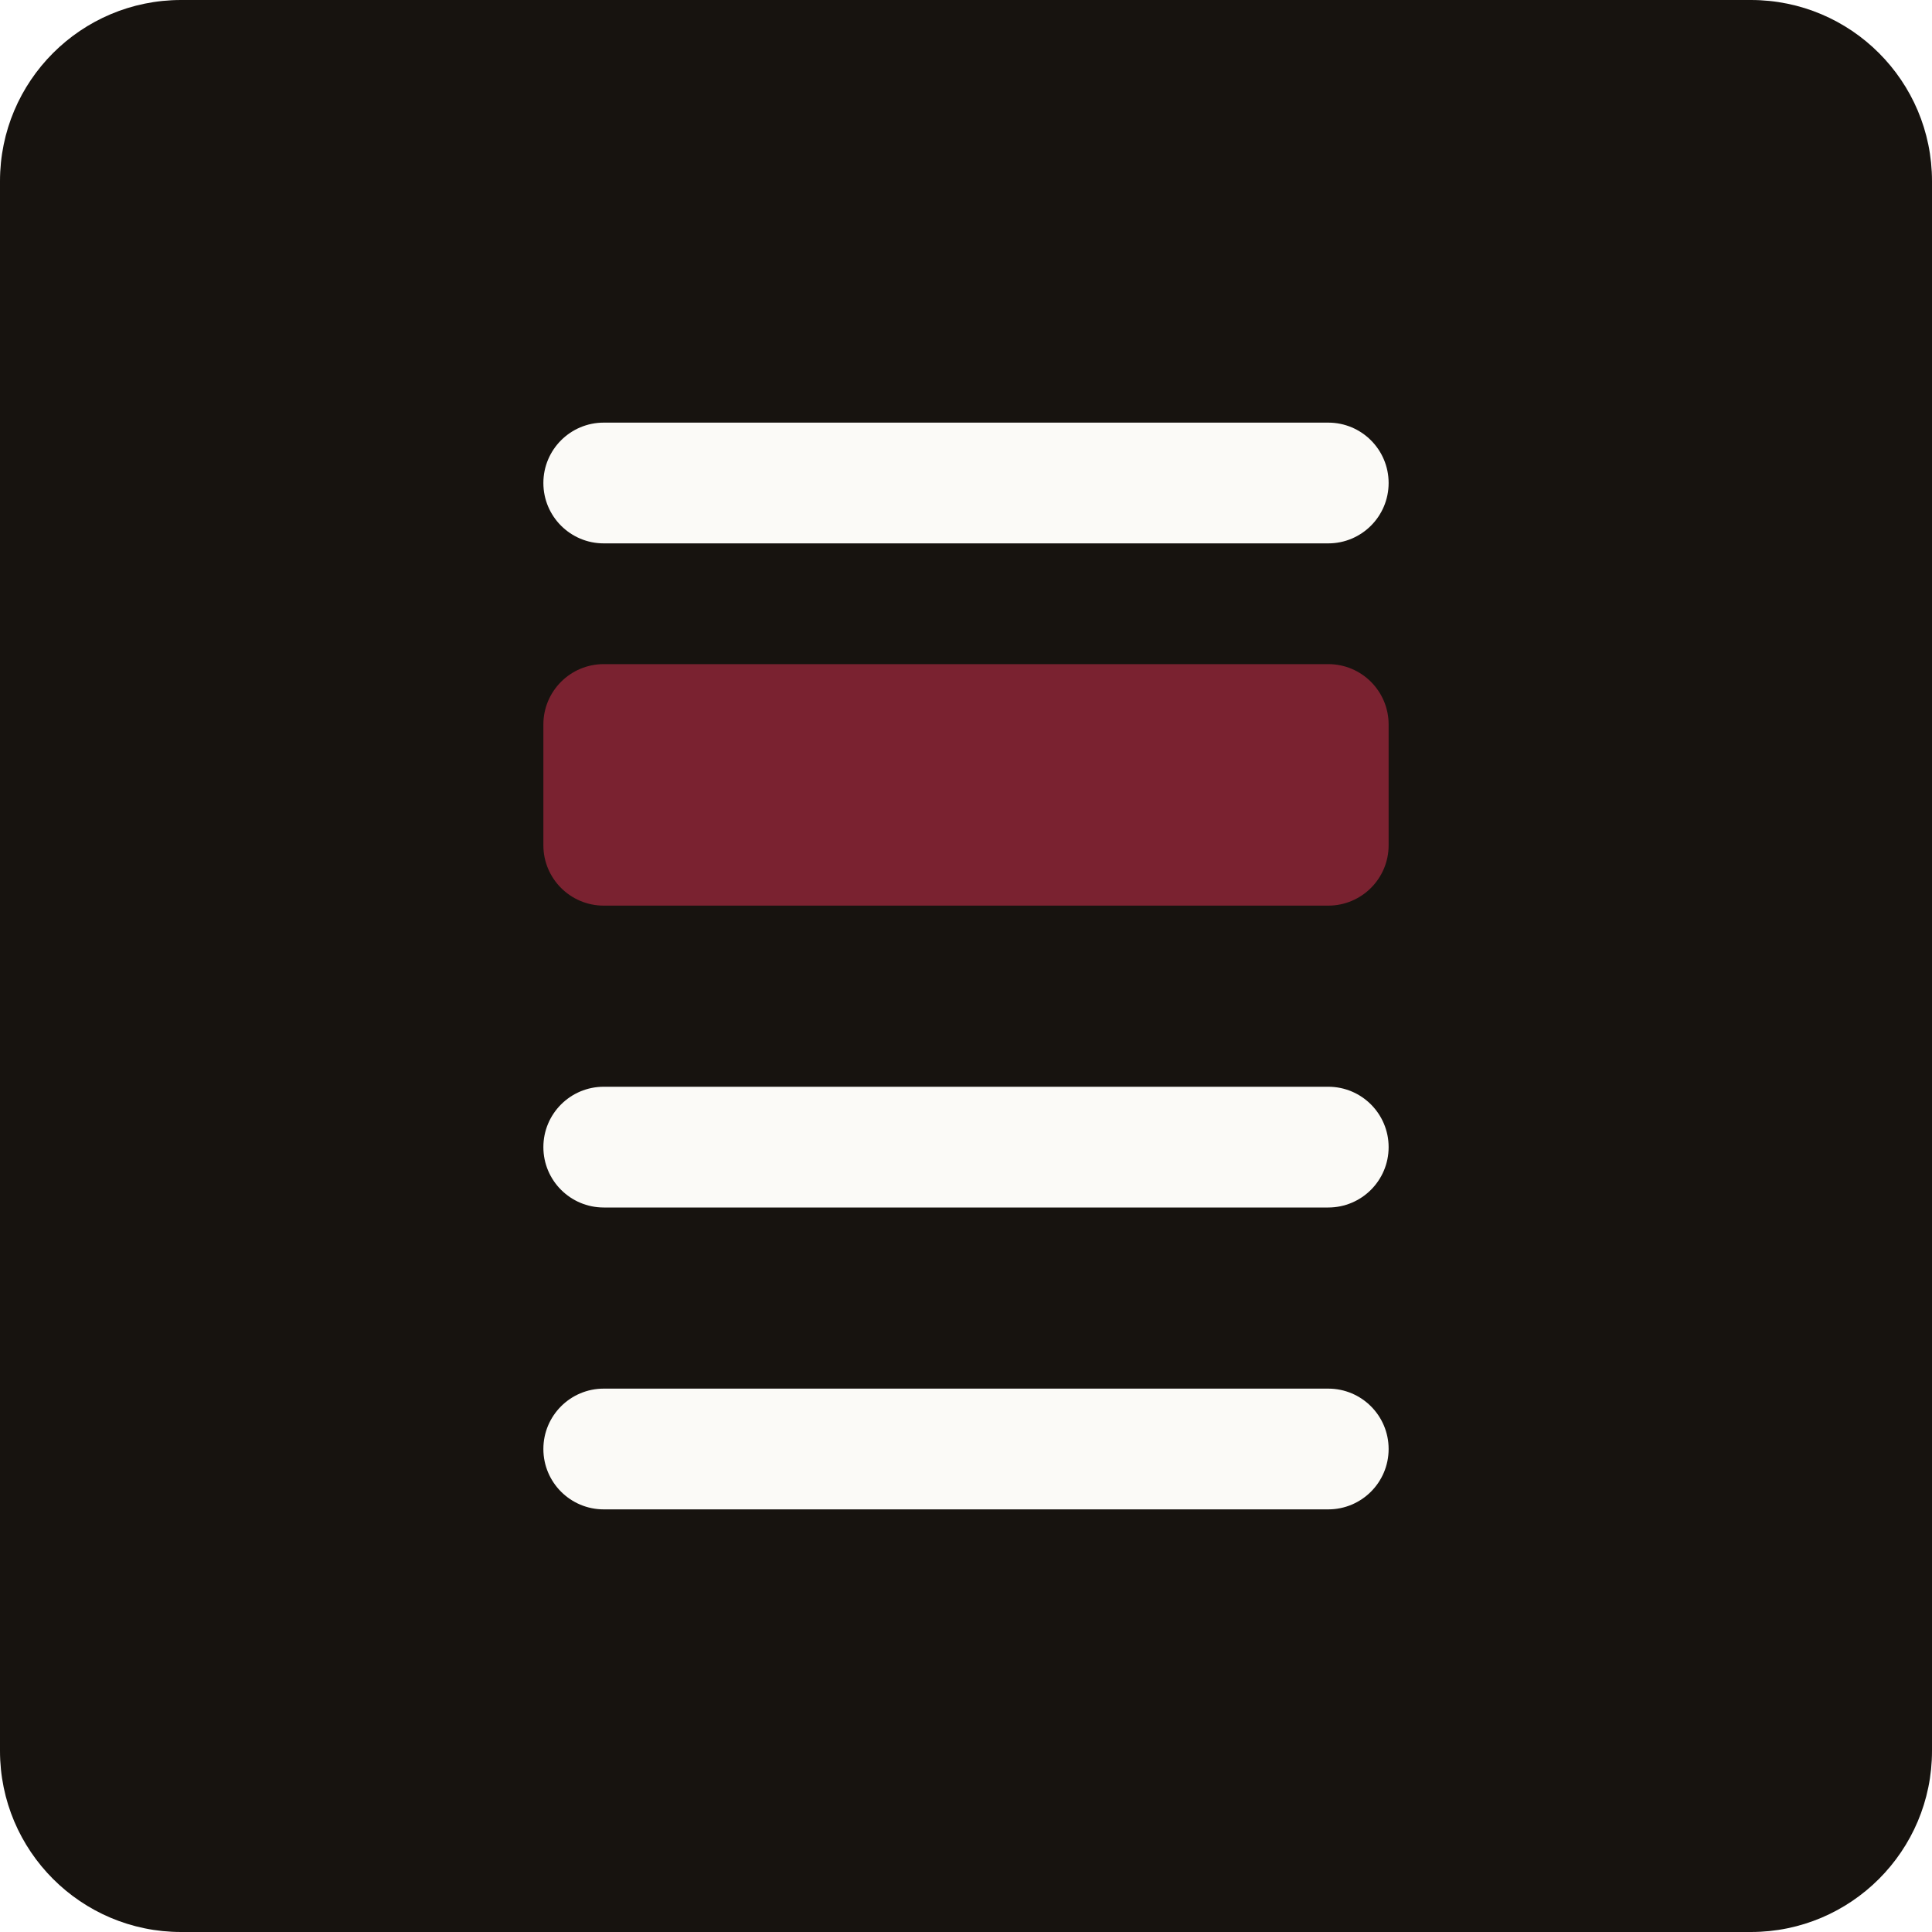
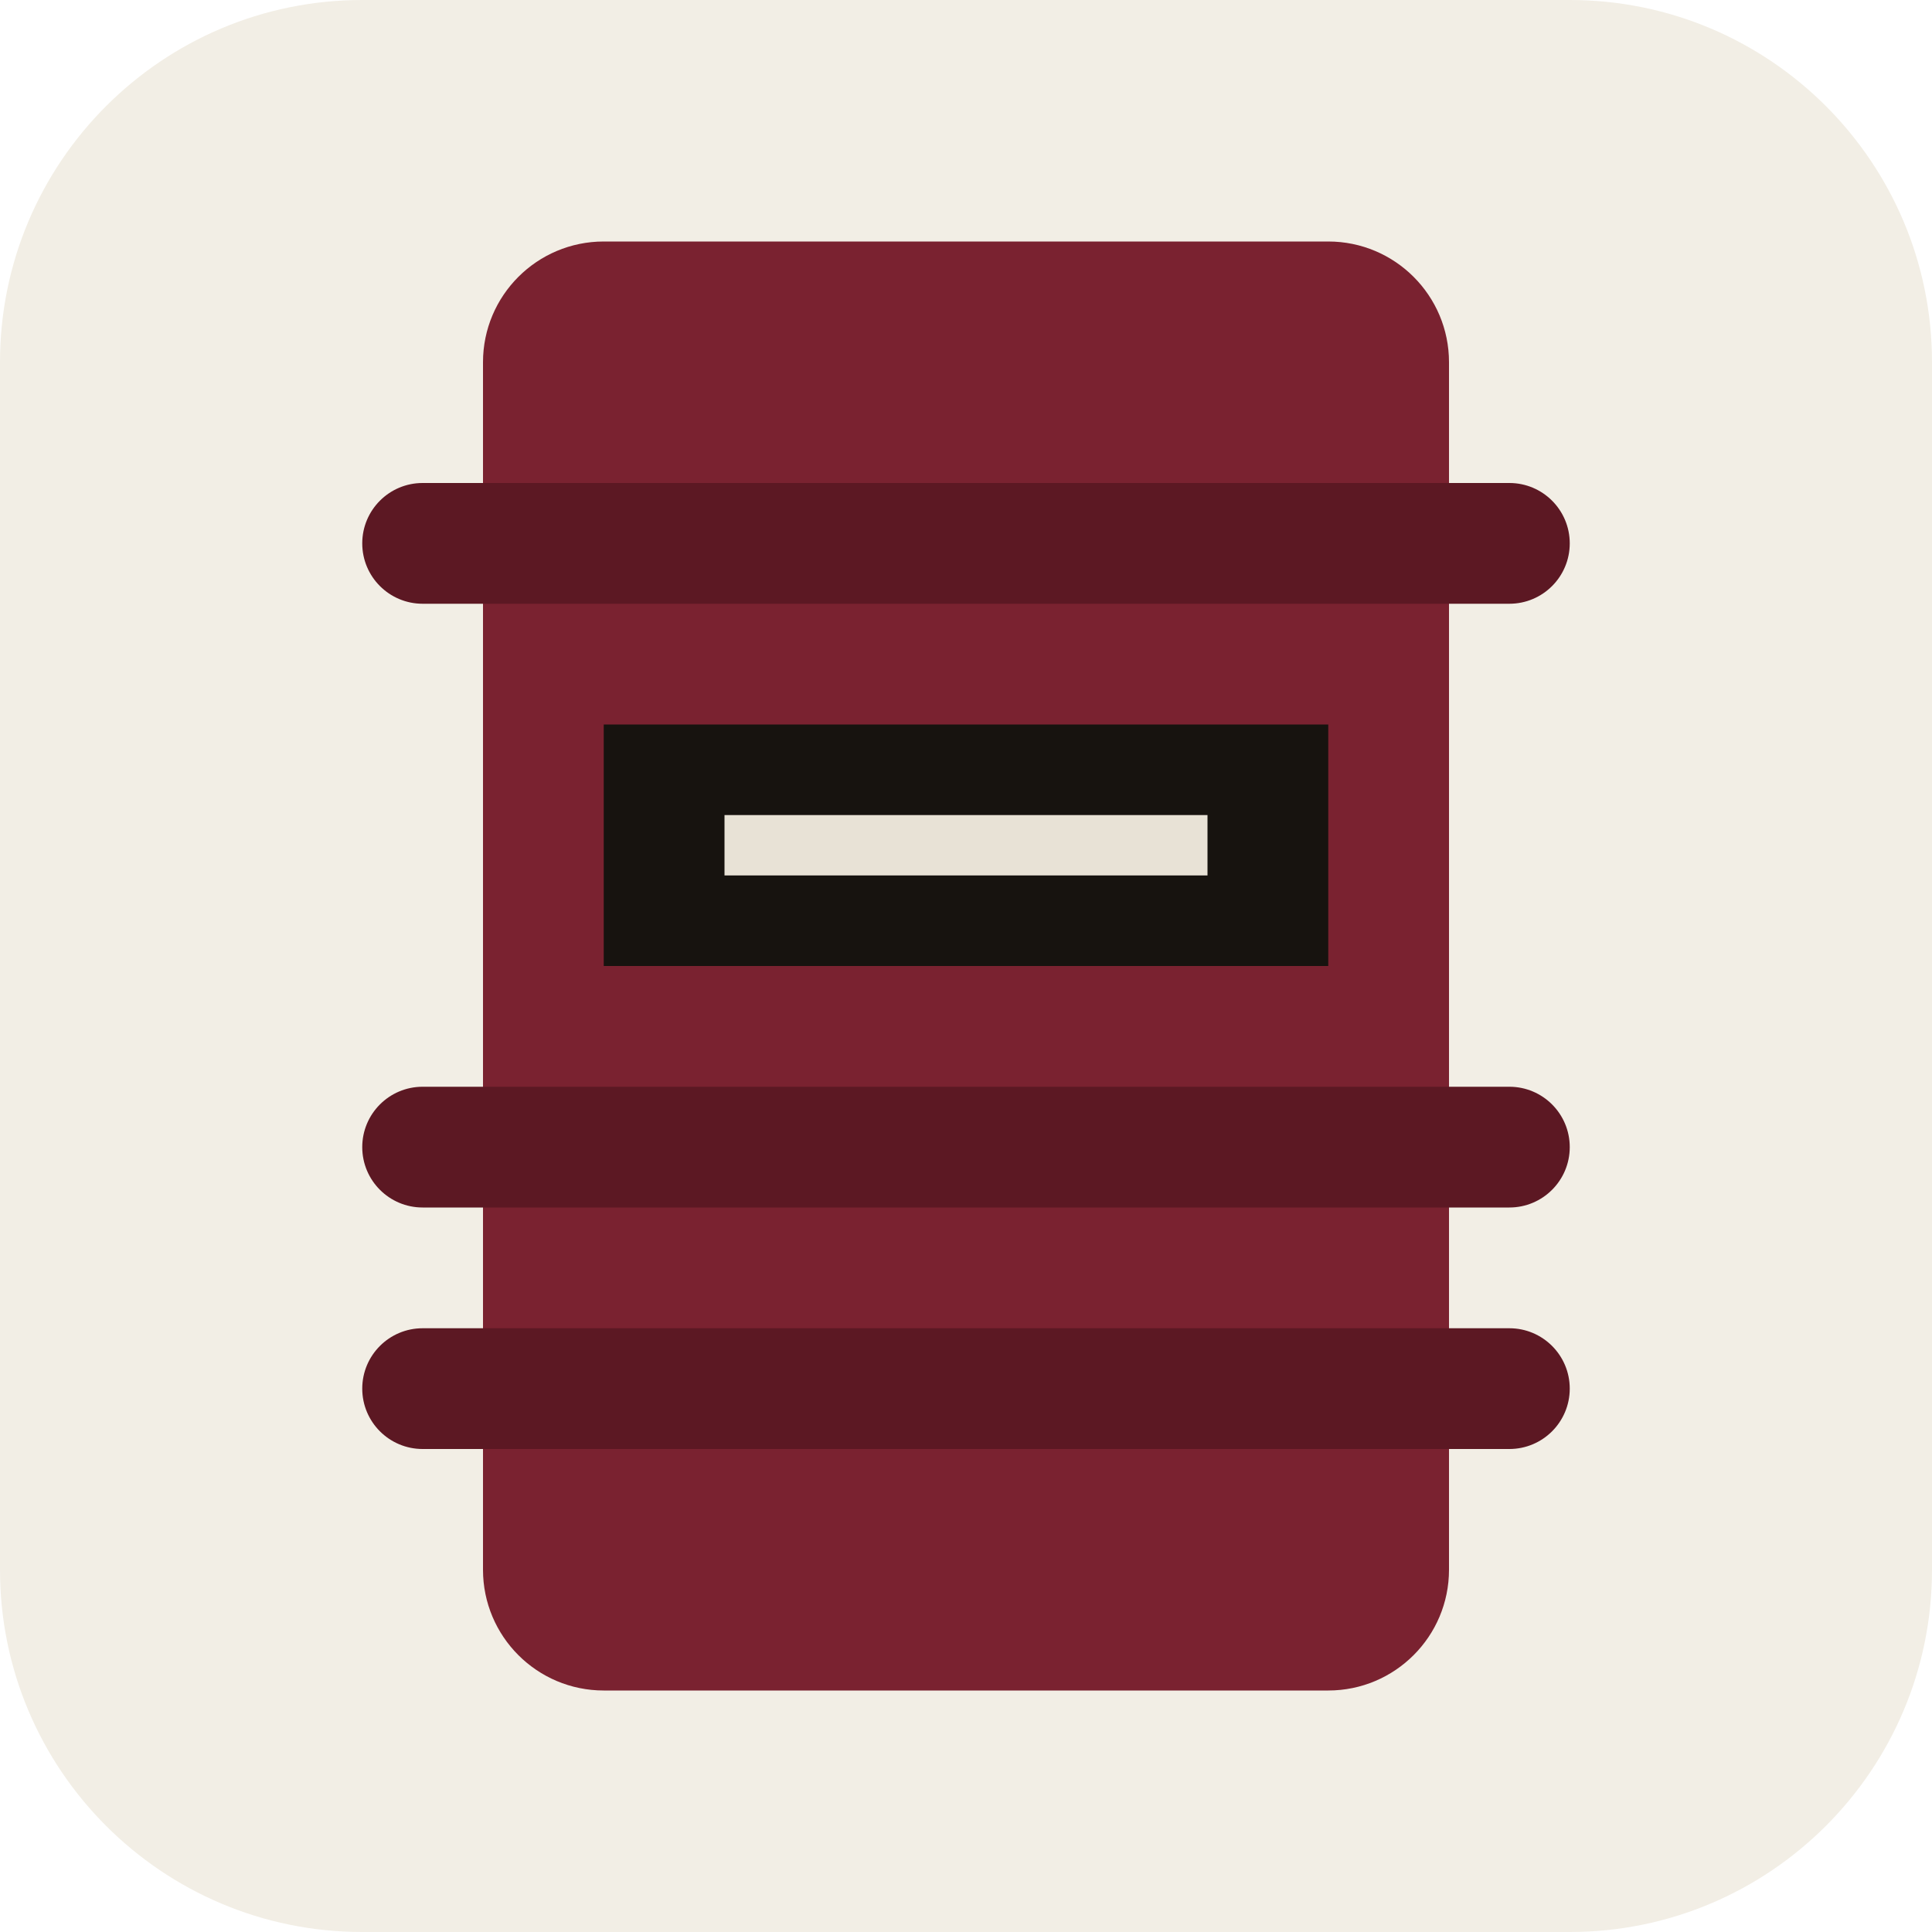
<svg xmlns="http://www.w3.org/2000/svg" viewBox="0 0 32 32" role="img" aria-label="Ma Reliure">
-   <rect width="32" height="32" rx="3" fill="#17130f" />
-   <rect x="9" y="7" width="14" height="2" rx="1" fill="#fbfaf7" />
-   <rect x="9" y="18" width="14" height="2" rx="1" fill="#fbfaf7" />
-   <rect x="9" y="23" width="14" height="2" rx="1" fill="#fbfaf7" />
-   <rect x="9" y="11" width="14" height="4" rx="1" fill="#7a2230" />
+   <rect width="32" height="32" rx="6" fill="#f2eee5" />
+   <rect x="8" y="4" width="16" height="24" rx="2" fill="#7a2230" />
+   <rect x="6" y="8" width="20" height="2" rx="1" fill="#5c1823" />
+   <rect x="6" y="18" width="20" height="2" rx="1" fill="#5c1823" />
+   <rect x="6" y="22" width="20" height="2" rx="1" fill="#5c1823" />
+   <rect x="10" y="12" width="12" height="4" fill="#17130f" />
+   <rect x="12" y="13.5" width="8" height="1" fill="#e8e2d6" />
</svg>
